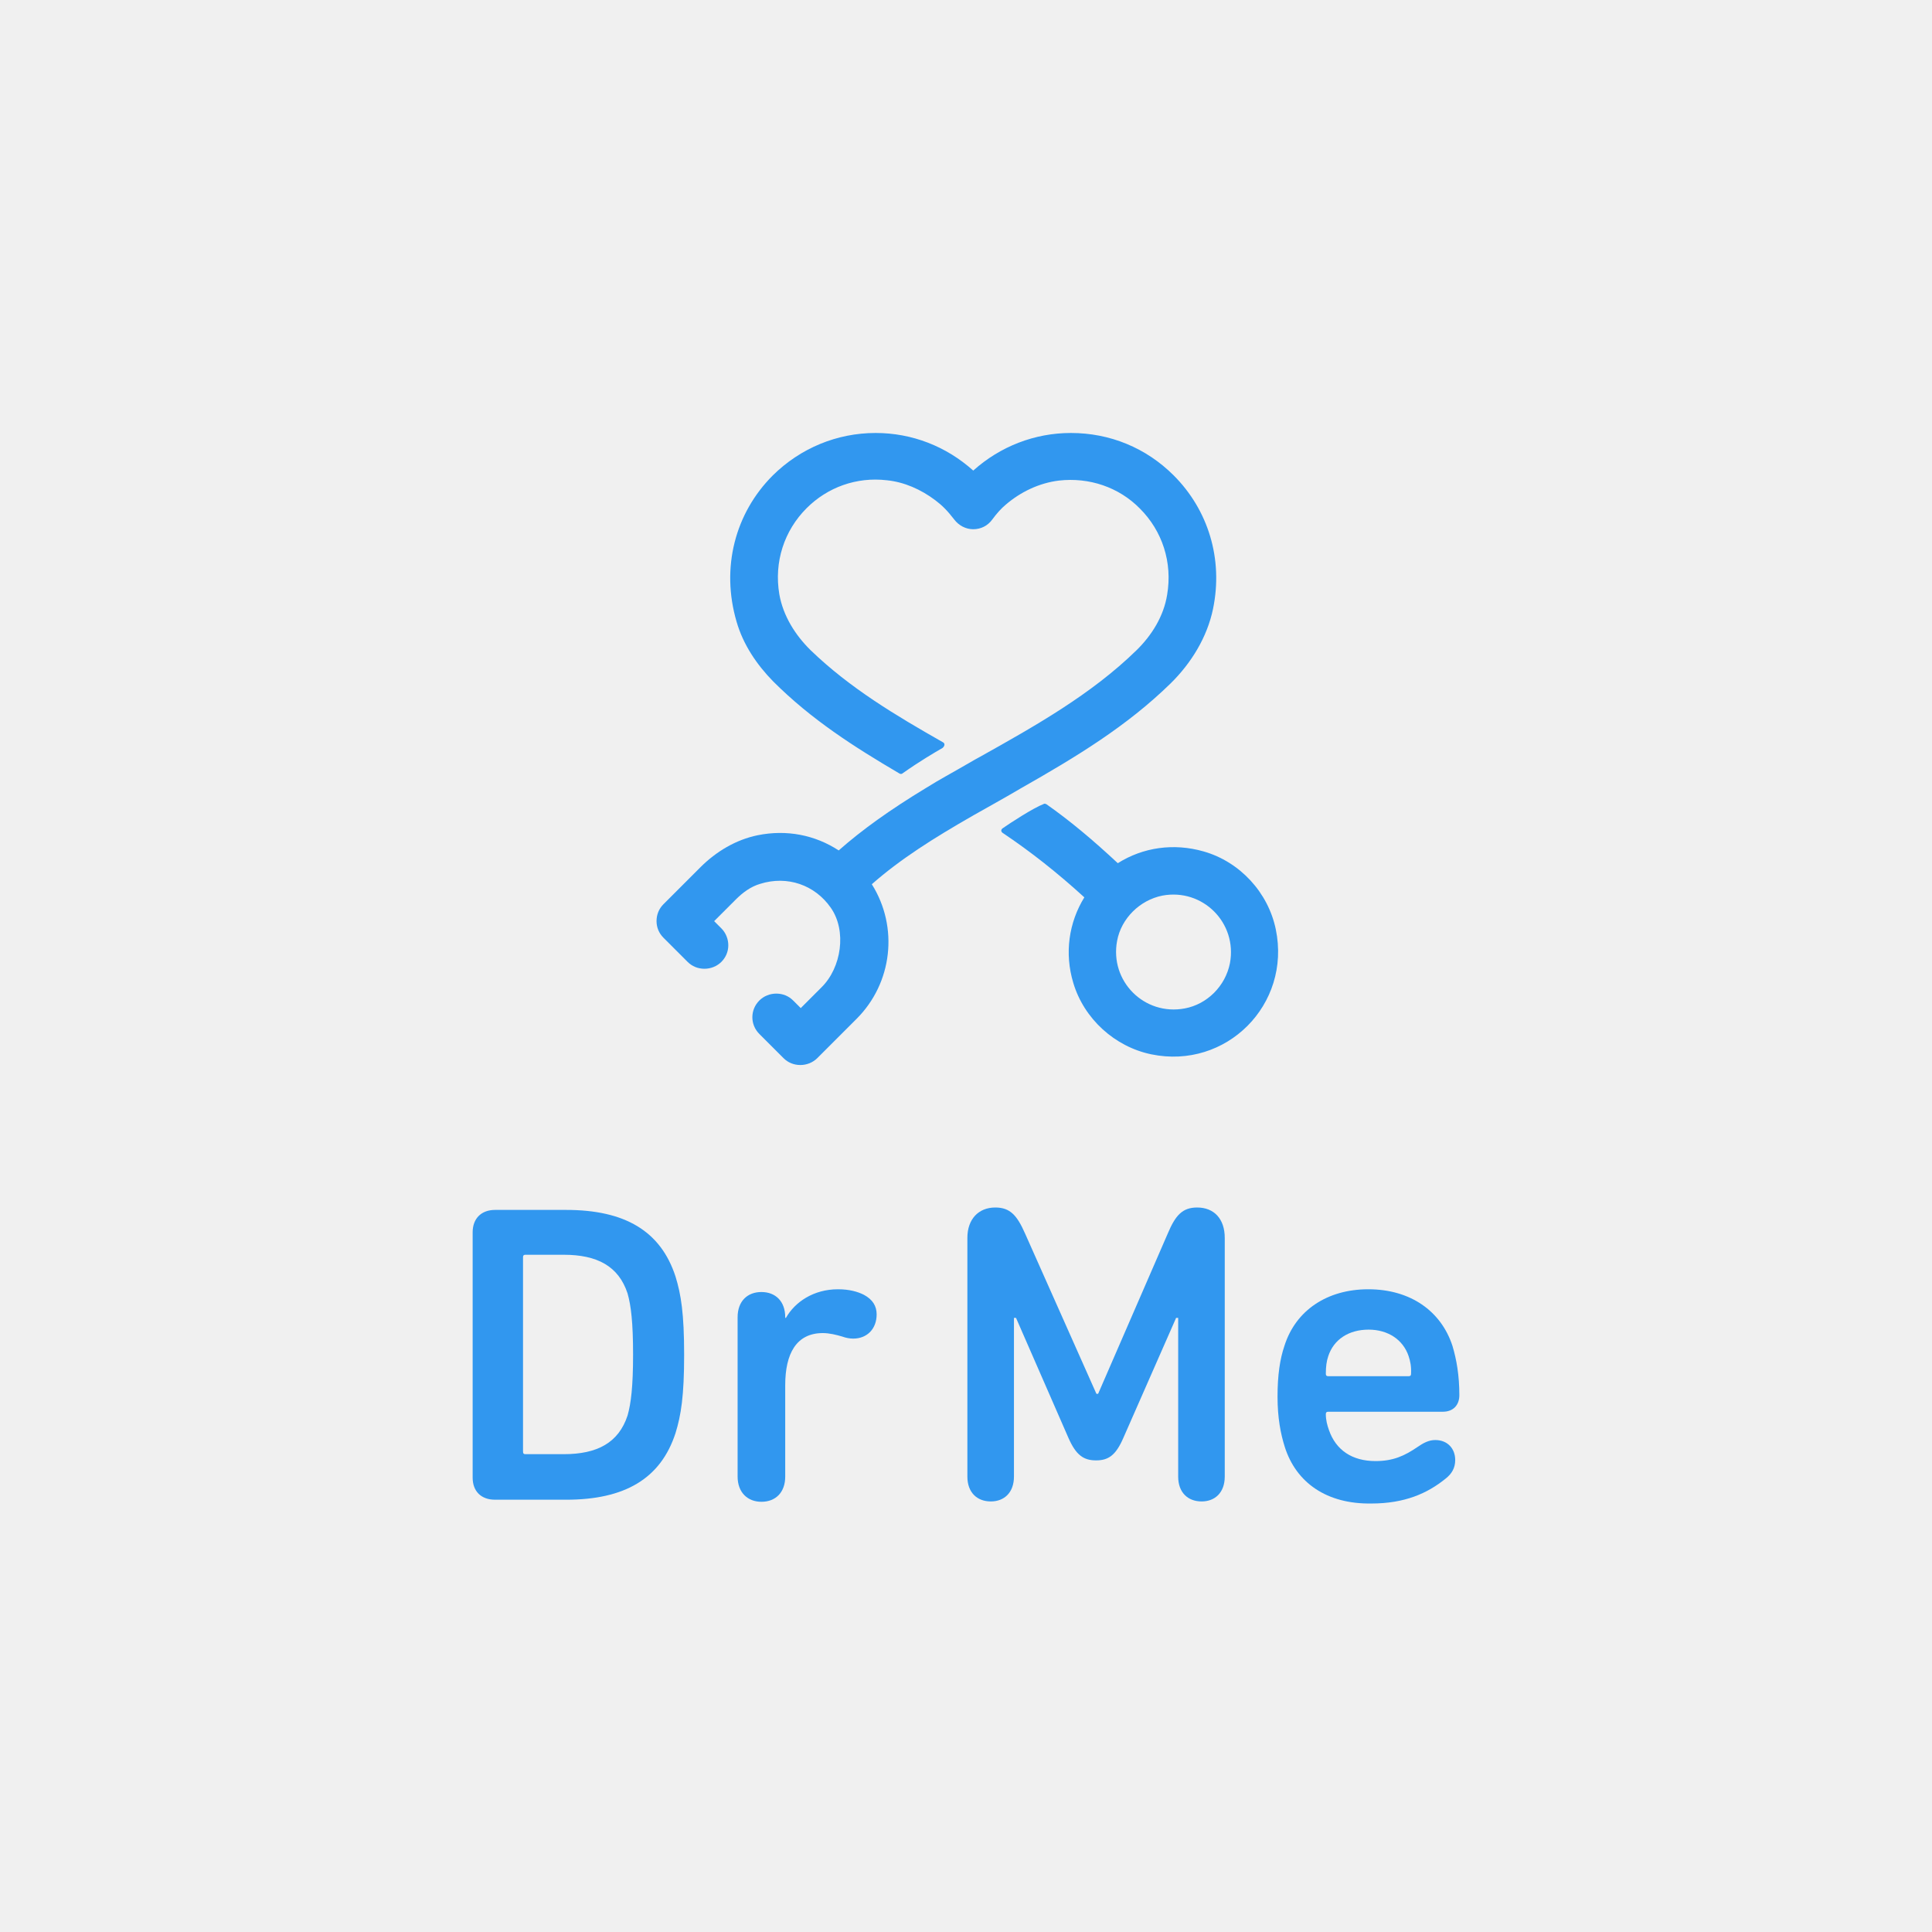
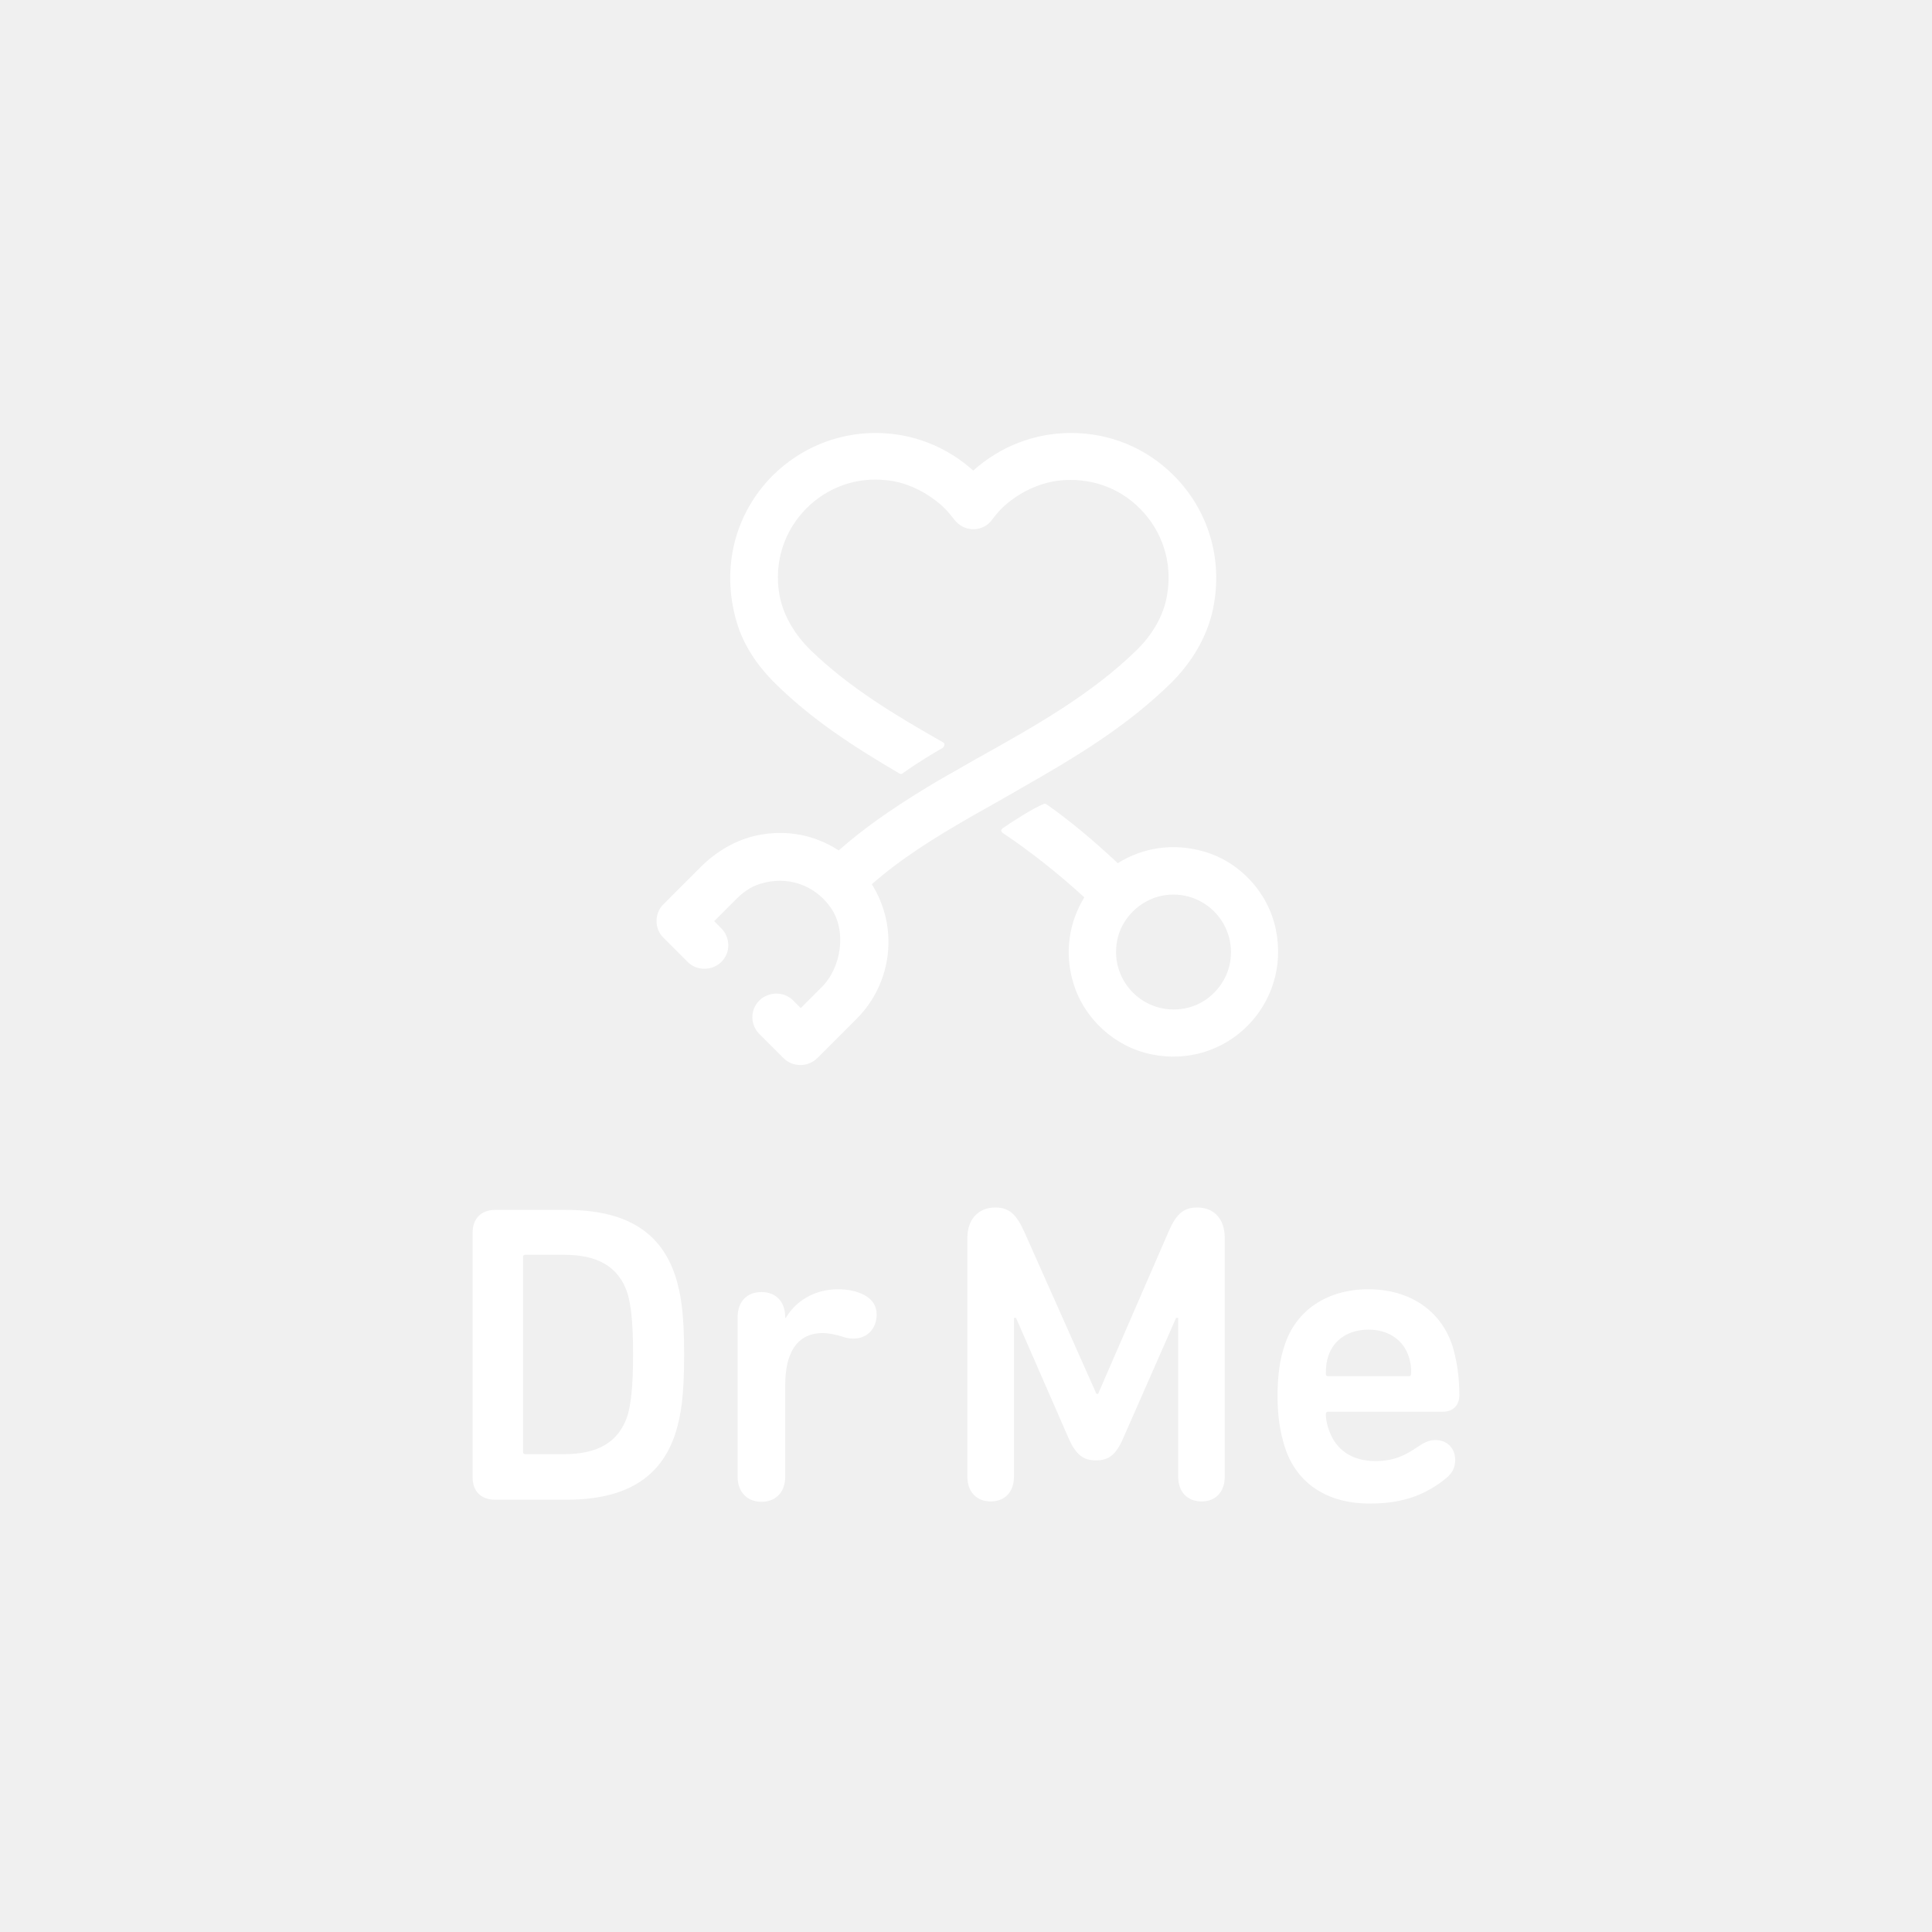
<svg xmlns="http://www.w3.org/2000/svg" version="1.1" baseProfile="tiny" x="0px" y="0px" viewBox="0 0 560 560" xml:space="preserve">
  <g id="Layer_1">
</g>
  <g id="Layer_2">
    <g>
      <g>
-         <path fill="#3197EF" d="M137,357.2c0-4,2.5-6.5,6.5-6.5h20.6c17,0,27.4,6.1,31.7,19.3c1.6,5.2,2.5,10.7,2.5,22.7     c0,12-0.9,17.5-2.5,22.7c-4.3,13.2-14.7,19.3-31.7,19.3h-20.6c-4.1,0-6.5-2.5-6.5-6.4V357.2z M152.3,421.5h11.1     c9.7,0,15.9-3.3,18.5-11.2c1-3.5,1.6-8.4,1.6-17.7s-0.6-14.2-1.6-17.7c-2.6-7.9-8.8-11.2-18.5-11.2h-11.1c-0.5,0-0.7,0.2-0.7,0.7     v56.3C151.6,421.3,151.8,421.5,152.3,421.5z" />
-         <path fill="#3197EF" d="M227.7,382h0.1c2.6-4.6,8-8.3,15.1-8.3c3.3,0,5.7,0.7,7.5,1.6c2.6,1.4,3.7,3.3,3.7,5.7c0,4.1-2.7,7-6.8,7     c-1,0-2.1-0.2-3.2-0.6c-1.7-0.5-3.7-1-5.6-1c-7.7,0-10.9,6-10.9,15.1V428c0,4.6-2.8,7.3-6.9,7.3c-4,0-6.9-2.7-6.9-7.3v-46.2     c0-4.6,2.8-7.3,6.9-7.3c4.1,0,6.9,2.7,6.9,7.3V382z" />
-         <path fill="#3197EF" d="M280.4,358.8c0-5.4,3.2-8.8,8.1-8.8c4.3,0,6.3,2.3,8.6,7.5l20.7,46.5h0.5l20.2-46.5     c2.2-5.2,4.2-7.5,8.5-7.5c4.9,0,8,3.3,8,8.8v69.2c0,4.6-2.8,7.2-6.7,7.2c-4,0-6.8-2.6-6.8-7.2v-46h-0.6l-15.3,34.8     c-2.2,5.1-4.4,6.5-7.9,6.5c-3.6,0-5.8-1.5-8-6.5L294.5,382h-0.6v46c0,4.6-2.8,7.2-6.7,7.2c-4,0-6.8-2.6-6.8-7.2V358.8z" />
-         <path fill="#3197EF" d="M372.4,419.4c-1.2-3.8-2.1-8.4-2.1-14.6c0-6.2,0.7-10.9,2-14.7c3.3-10.4,12.5-16.4,24.3-16.4     c12.2,0,21.1,6.3,24.4,16.4c1.2,4,2,8.6,2,14.3c0,2.8-1.7,4.8-4.8,4.8H385c-0.5,0-0.7,0.2-0.7,0.7c0,1.7,0.4,3.2,0.9,4.6     c2,5.8,6.7,9,13.5,9c5.1,0,8.4-1.5,12.2-4.1c1.6-1.1,3.2-2,5.1-2c3.6,0,5.8,2.5,5.8,5.8c0,2.3-1,4-2.8,5.4     c-5.3,4.3-11.9,7.2-21.5,7.2C384.6,436,375.7,429.8,372.4,419.4z M408.3,393.1c-1.6-4.8-6-7.7-11.6-7.7c-5.7,0-10.1,2.8-11.7,7.7     c-0.5,1.5-0.7,3-0.7,5.1c0,0.5,0.2,0.7,0.7,0.7h23.3c0.5,0,0.7-0.2,0.7-0.7C409.1,396.1,408.8,394.6,408.3,393.1z" />
+         <path fill="#ffffff" d="M137,357.2c0-4,2.5-6.5,6.5-6.5h20.6c17,0,27.4,6.1,31.7,19.3c1.6,5.2,2.5,10.7,2.5,22.7     c0,12-0.9,17.5-2.5,22.7c-4.3,13.2-14.7,19.3-31.7,19.3h-20.6c-4.1,0-6.5-2.5-6.5-6.4V357.2z M152.3,421.5h11.1     c9.7,0,15.9-3.3,18.5-11.2c1-3.5,1.6-8.4,1.6-17.7s-0.6-14.2-1.6-17.7c-2.6-7.9-8.8-11.2-18.5-11.2h-11.1c-0.5,0-0.7,0.2-0.7,0.7     v56.3C151.6,421.3,151.8,421.5,152.3,421.5z" />
+         <path fill="#ffffff" d="M227.7,382h0.1c2.6-4.6,8-8.3,15.1-8.3c3.3,0,5.7,0.7,7.5,1.6c2.6,1.4,3.7,3.3,3.7,5.7c0,4.1-2.7,7-6.8,7     c-1,0-2.1-0.2-3.2-0.6c-1.7-0.5-3.7-1-5.6-1c-7.7,0-10.9,6-10.9,15.1V428c0,4.6-2.8,7.3-6.9,7.3c-4,0-6.9-2.7-6.9-7.3v-46.2     c0-4.6,2.8-7.3,6.9-7.3c4.1,0,6.9,2.7,6.9,7.3V382z" />
+         <path fill="#ffffff" d="M280.4,358.8c0-5.4,3.2-8.8,8.1-8.8c4.3,0,6.3,2.3,8.6,7.5l20.7,46.5h0.5l20.2-46.5     c2.2-5.2,4.2-7.5,8.5-7.5c4.9,0,8,3.3,8,8.8v69.2c0,4.6-2.8,7.2-6.7,7.2c-4,0-6.8-2.6-6.8-7.2v-46h-0.6l-15.3,34.8     c-2.2,5.1-4.4,6.5-7.9,6.5c-3.6,0-5.8-1.5-8-6.5L294.5,382h-0.6v46c0,4.6-2.8,7.2-6.7,7.2c-4,0-6.8-2.6-6.8-7.2V358.8z" />
+         <path fill="#ffffff" d="M372.4,419.4c-1.2-3.8-2.1-8.4-2.1-14.6c0-6.2,0.7-10.9,2-14.7c3.3-10.4,12.5-16.4,24.3-16.4     c12.2,0,21.1,6.3,24.4,16.4c1.2,4,2,8.6,2,14.3c0,2.8-1.7,4.8-4.8,4.8H385c-0.5,0-0.7,0.2-0.7,0.7c0,1.7,0.4,3.2,0.9,4.6     c2,5.8,6.7,9,13.5,9c5.1,0,8.4-1.5,12.2-4.1c1.6-1.1,3.2-2,5.1-2c3.6,0,5.8,2.5,5.8,5.8c0,2.3-1,4-2.8,5.4     c-5.3,4.3-11.9,7.2-21.5,7.2C384.6,436,375.7,429.8,372.4,419.4z M408.3,393.1c-1.6-4.8-6-7.7-11.6-7.7c-5.7,0-10.1,2.8-11.7,7.7     c-0.5,1.5-0.7,3-0.7,5.1c0,0.5,0.2,0.7,0.7,0.7h23.3c0.5,0,0.7-0.2,0.7-0.7C409.1,396.1,408.8,394.6,408.3,393.1z" />
      </g>
      <g>
-         <path fill="#3197EF" d="M290.6,241.4c8.2,5.5,15.8,11.5,23.7,18.7c-4.5,7.3-5.8,16.2-3.2,24.8c3.1,10.4,12,18.5,22.6,20.7     c21.7,4.5,40.6-14.4,36.1-36.2c-2.2-10.7-10.4-19.6-20.9-22.6c-8.7-2.5-17.6-1.2-24.9,3.4c-7.4-6.9-14-12.4-20.7-17.1     c-0.2-0.1-0.5-0.2-0.7-0.1c-3.3,1.3-9.7,5.5-12,7.1C290.1,240.5,290.1,241,290.6,241.4z M343.4,292.3     c-11.7,2.2-21.8-7.9-19.6-19.6c1.2-6.5,6.6-11.8,13.1-13.1c11.7-2.2,21.8,7.9,19.6,19.6C355.2,285.8,349.9,291.1,343.4,292.3z" />
-         <path fill="#3197EF" d="M273.4,215.2c-13.9-7.9-27.1-15.8-38.4-26.7c-4.5-4.4-8-10-9.1-16.2c-1.6-9.4,1.4-18.5,7.9-25     c6.1-6.1,14.5-9.1,23.2-8.1c5.1,0.5,10,2.7,14.1,5.8c2,1.5,3.5,3,5.5,5.6c1.3,1.7,3.3,2.8,5.5,2.8h0c2.2,0,4.2-1,5.5-2.8     c1.4-1.9,2.6-3.2,3.9-4.3c4.3-3.7,9.7-6.3,15.4-7c8.8-1,17.4,1.9,23.5,8.1c6.5,6.5,9.5,15.6,7.9,25c-1,6.2-4.4,11.7-8.9,16.1     c-13.1,12.8-29.5,22-45.4,30.9l-1.1,0.6l-0.7,0.4c-7.4,4.3-9.3,5.2-13.8,8c-10.4,6.3-18.5,12.1-25.3,18.1     c-6.9-4.5-15.1-6.1-23.5-4.4c-6.3,1.3-12,4.7-16.6,9.3l-10.7,10.7c-1.3,1.3-2,3-2,4.9c0,1.8,0.7,3.5,2,4.8l0.5,0.5h0l6.5,6.5     c1.3,1.3,3,2,4.9,2c1.8,0,3.6-0.7,4.9-2c1.3-1.3,2-3,2-4.8c0-1.8-0.7-3.6-2-4.9l-2.1-2.1l6.3-6.3c2-2,4.3-3.7,7-4.5     c7.9-2.5,15.9,0.3,20.5,6.9c4.7,6.7,3.1,17.4-2.7,23.1l-6,6l-1.7-1.7v0l-0.5-0.5c-1.3-1.3-3-2-4.9-2c-1.8,0-3.6,0.7-4.9,2     c-2.7,2.7-2.7,7,0,9.7l7,7c1.3,1.3,3,2,4.9,2c1.8,0,3.6-0.7,4.9-2l11.4-11.4c10.4-10.4,12.2-26.6,4.4-39     c8.3-7.3,17.8-13.3,29.5-20c5.3-3,9.3-5.2,13.7-7.8c16.2-9.2,30.7-18,43.4-30.4c6-5.9,10.6-13.4,12.3-21.6     c3-14.5-1.4-28.7-11.4-38.7c-8-8-18.5-12.3-29.8-12.3c-10.5,0-20.5,3.9-28.3,10.9c-7.8-7-17.7-10.9-28.3-10.9     c-11.2,0-21.8,4.4-29.8,12.3c-10.9,10.9-15.1,26.7-10.5,42.4c1.9,6.6,5.8,12.4,10.6,17.3c11.1,11.1,23.5,19,36.6,26.7     c0.3,0.2,0.7,0.2,1-0.1c4.8-3.4,9.4-6.1,11.5-7.3C273.9,216.2,273.9,215.5,273.4,215.2z M225,289.4c0.1,0,0.1,0,0.2,0h0     C225.1,289.4,225,289.4,225,289.4z" />
+         <path fill="#ffffff" d="M290.6,241.4c8.2,5.5,15.8,11.5,23.7,18.7c-4.5,7.3-5.8,16.2-3.2,24.8c3.1,10.4,12,18.5,22.6,20.7     c21.7,4.5,40.6-14.4,36.1-36.2c-2.2-10.7-10.4-19.6-20.9-22.6c-8.7-2.5-17.6-1.2-24.9,3.4c-7.4-6.9-14-12.4-20.7-17.1     c-0.2-0.1-0.5-0.2-0.7-0.1c-3.3,1.3-9.7,5.5-12,7.1C290.1,240.5,290.1,241,290.6,241.4z M343.4,292.3     c-11.7,2.2-21.8-7.9-19.6-19.6c1.2-6.5,6.6-11.8,13.1-13.1c11.7-2.2,21.8,7.9,19.6,19.6C355.2,285.8,349.9,291.1,343.4,292.3z" />
+         <path fill="#ffffff" d="M273.4,215.2c-13.9-7.9-27.1-15.8-38.4-26.7c-4.5-4.4-8-10-9.1-16.2c-1.6-9.4,1.4-18.5,7.9-25     c6.1-6.1,14.5-9.1,23.2-8.1c5.1,0.5,10,2.7,14.1,5.8c2,1.5,3.5,3,5.5,5.6c1.3,1.7,3.3,2.8,5.5,2.8h0c2.2,0,4.2-1,5.5-2.8     c1.4-1.9,2.6-3.2,3.9-4.3c4.3-3.7,9.7-6.3,15.4-7c8.8-1,17.4,1.9,23.5,8.1c6.5,6.5,9.5,15.6,7.9,25c-1,6.2-4.4,11.7-8.9,16.1     c-13.1,12.8-29.5,22-45.4,30.9l-1.1,0.6l-0.7,0.4c-7.4,4.3-9.3,5.2-13.8,8c-10.4,6.3-18.5,12.1-25.3,18.1     c-6.9-4.5-15.1-6.1-23.5-4.4c-6.3,1.3-12,4.7-16.6,9.3l-10.7,10.7c-1.3,1.3-2,3-2,4.9c0,1.8,0.7,3.5,2,4.8l0.5,0.5h0l6.5,6.5     c1.3,1.3,3,2,4.9,2c1.8,0,3.6-0.7,4.9-2c1.3-1.3,2-3,2-4.8c0-1.8-0.7-3.6-2-4.9l-2.1-2.1l6.3-6.3c2-2,4.3-3.7,7-4.5     c7.9-2.5,15.9,0.3,20.5,6.9c4.7,6.7,3.1,17.4-2.7,23.1l-6,6l-1.7-1.7v0l-0.5-0.5c-1.3-1.3-3-2-4.9-2c-1.8,0-3.6,0.7-4.9,2     c-2.7,2.7-2.7,7,0,9.7l7,7c1.3,1.3,3,2,4.9,2c1.8,0,3.6-0.7,4.9-2l11.4-11.4c10.4-10.4,12.2-26.6,4.4-39     c8.3-7.3,17.8-13.3,29.5-20c5.3-3,9.3-5.2,13.7-7.8c16.2-9.2,30.7-18,43.4-30.4c6-5.9,10.6-13.4,12.3-21.6     c3-14.5-1.4-28.7-11.4-38.7c-8-8-18.5-12.3-29.8-12.3c-10.5,0-20.5,3.9-28.3,10.9c-7.8-7-17.7-10.9-28.3-10.9     c-11.2,0-21.8,4.4-29.8,12.3c-10.9,10.9-15.1,26.7-10.5,42.4c1.9,6.6,5.8,12.4,10.6,17.3c11.1,11.1,23.5,19,36.6,26.7     c0.3,0.2,0.7,0.2,1-0.1c4.8-3.4,9.4-6.1,11.5-7.3C273.9,216.2,273.9,215.5,273.4,215.2z M225,289.4c0.1,0,0.1,0,0.2,0h0     C225.1,289.4,225,289.4,225,289.4z" />
      </g>
    </g>
  </g>
</svg>
